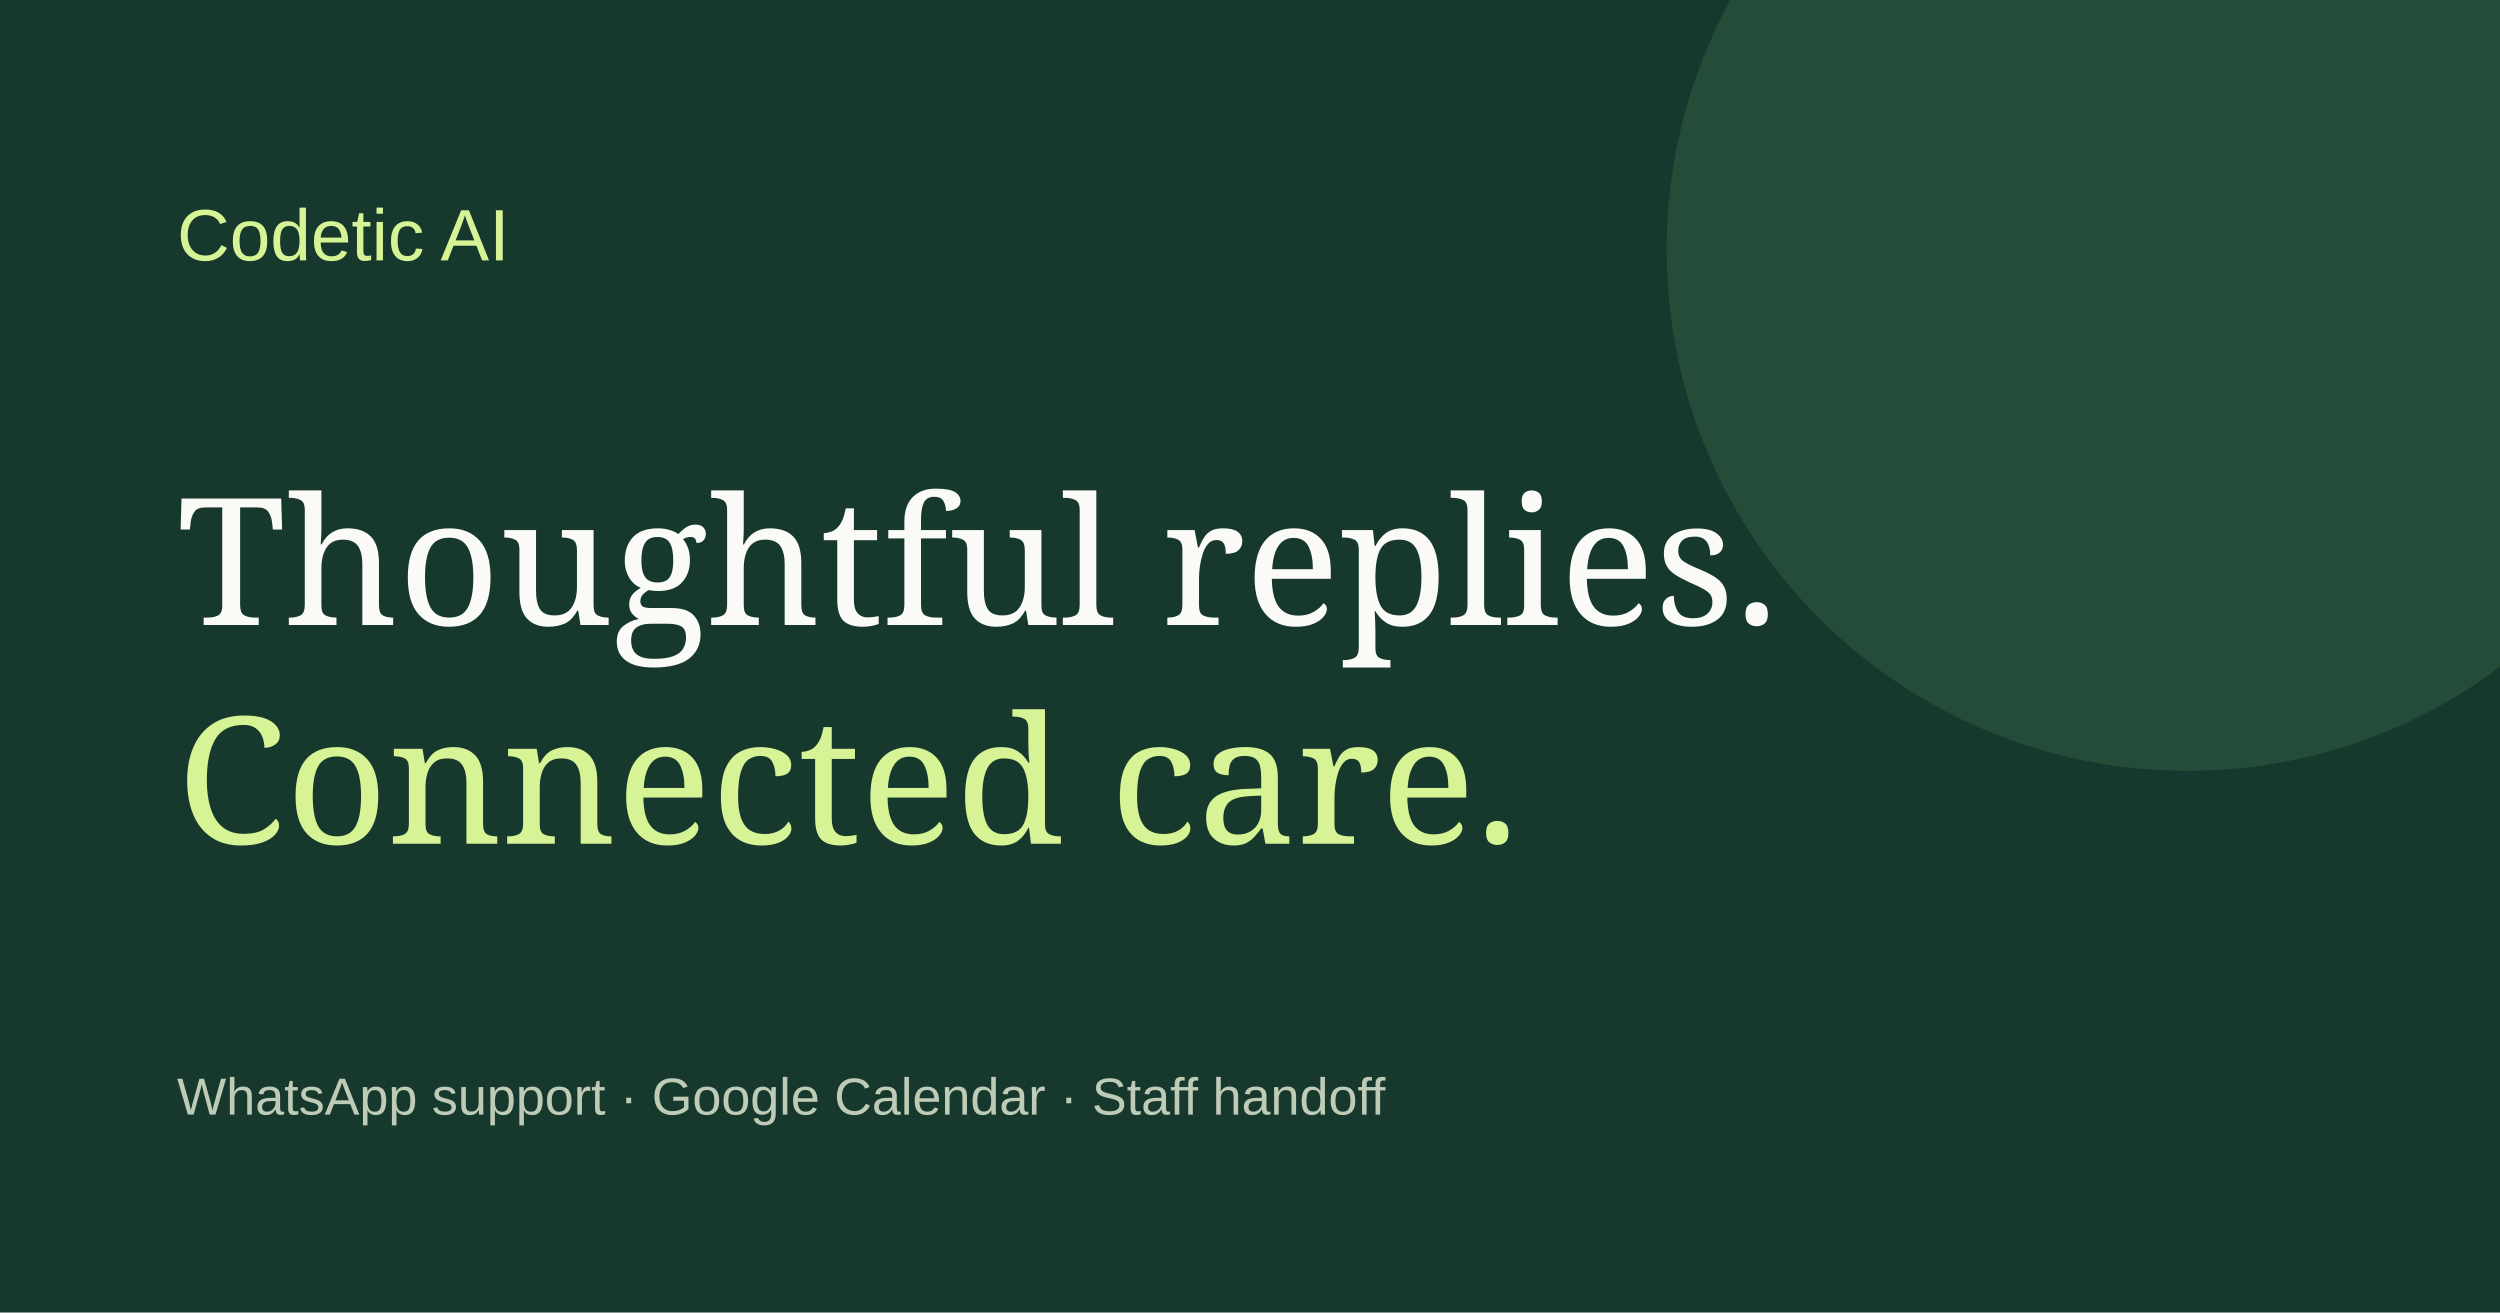
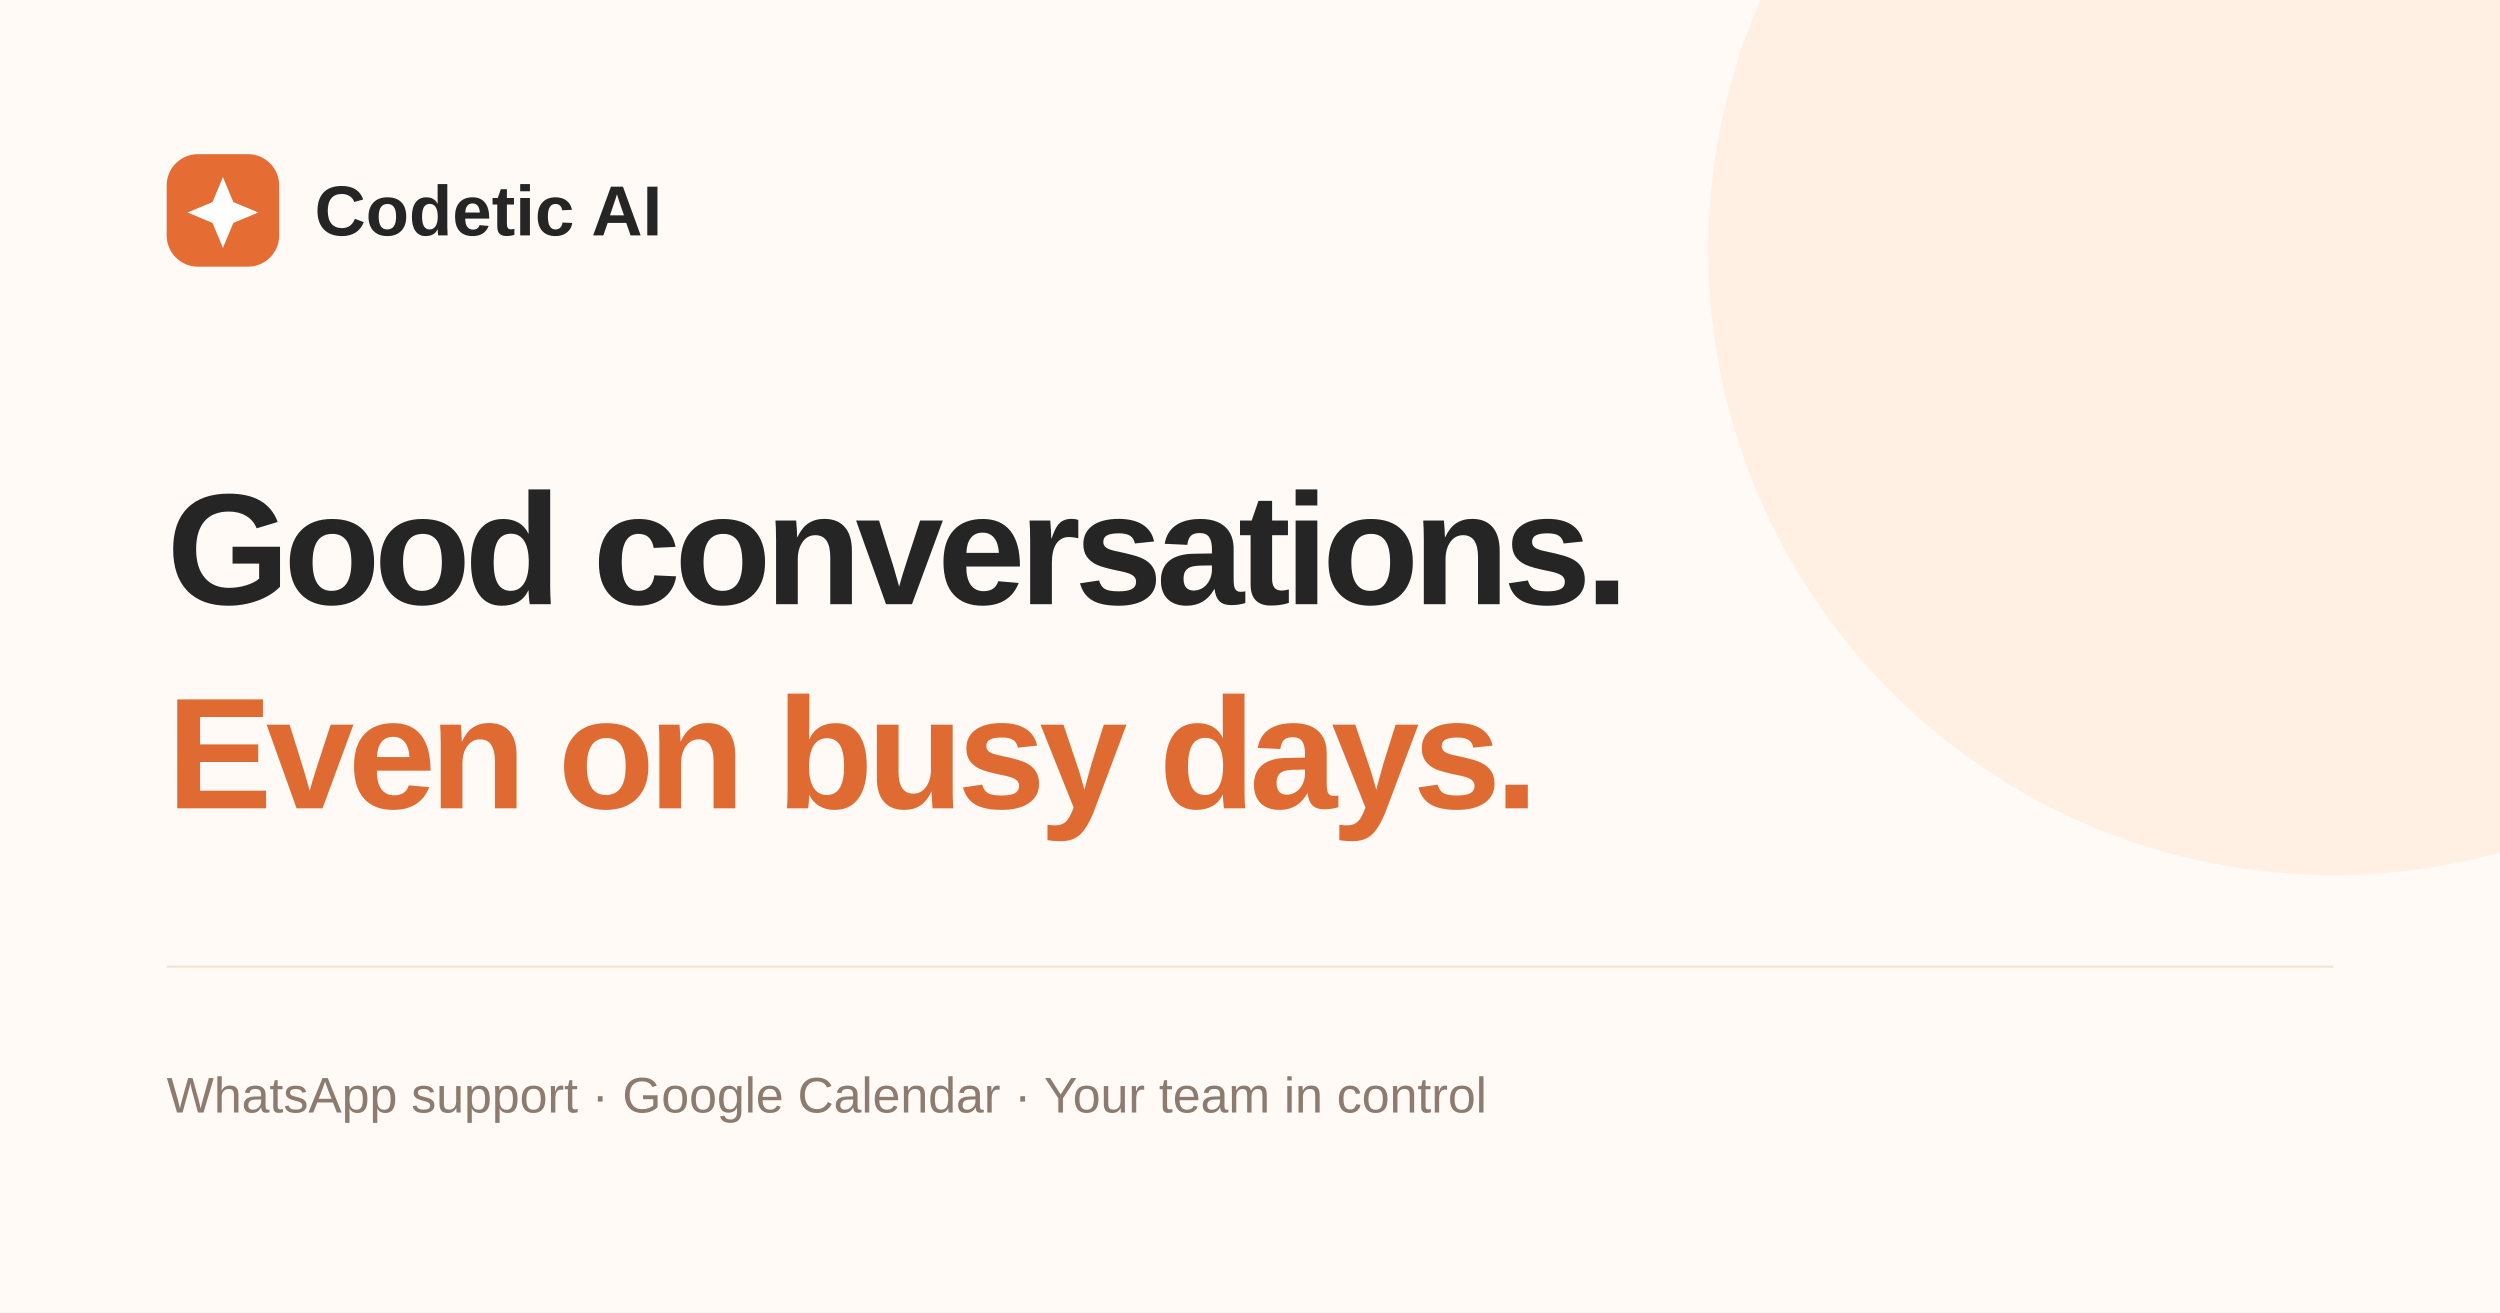
<svg xmlns="http://www.w3.org/2000/svg" width="1200" height="630" viewBox="0 0 1200 630">
-   <rect width="1200" height="630" fill="#17382c" />
-   <circle cx="1050" cy="120" r="250" fill="#254c38" />
-   <text x="85" y="125" fill="#d6f395" font-size="35" font-family="Arial">Codetic AI</text>
-   <text x="85" y="300" fill="#fafbf7" font-family="Georgia" font-size="85">Thoughtful replies.</text>
-   <text x="85" y="405" fill="#d6f395" font-family="Georgia" font-size="85">Connected care.</text>
-   <text x="85" y="535" fill="#becbb6" font-family="Arial" font-size="25">WhatsApp support · Google Calendar · Staff handoff</text>
+   <rect width="1200" height="630" fill="#fffaf6" />
+   <circle cx="1120" cy="120" r="300" fill="#fff0e3" />
+   <rect x="80" y="74" width="54" height="54" rx="15" fill="#e56c32" />
+   <path d="m107 85 5 12 12 5-12 5-5 12-5-12-12-5 12-5Z" fill="white" />
+   <text x="151" y="113" fill="#252526" font-size="34" font-family="Arial,sans-serif" font-weight="700">Codetic AI</text>
+   <text x="80" y="290" fill="#252526" font-family="Arial,sans-serif" font-weight="700" font-size="76" letter-spacing="-3">Good conversations.</text>
+   <text x="80" y="388" fill="#df6b32" font-family="Arial,sans-serif" font-weight="700" font-size="76" letter-spacing="-3">Even on busy days.</text>
+   <path d="M80 464h1040" stroke="#eee1d6" />
+   <text x="80" y="534" fill="#8c7b6e" font-family="Arial,sans-serif" font-size="24">WhatsApp support · Google Calendar · Your team in control</text>
</svg>
